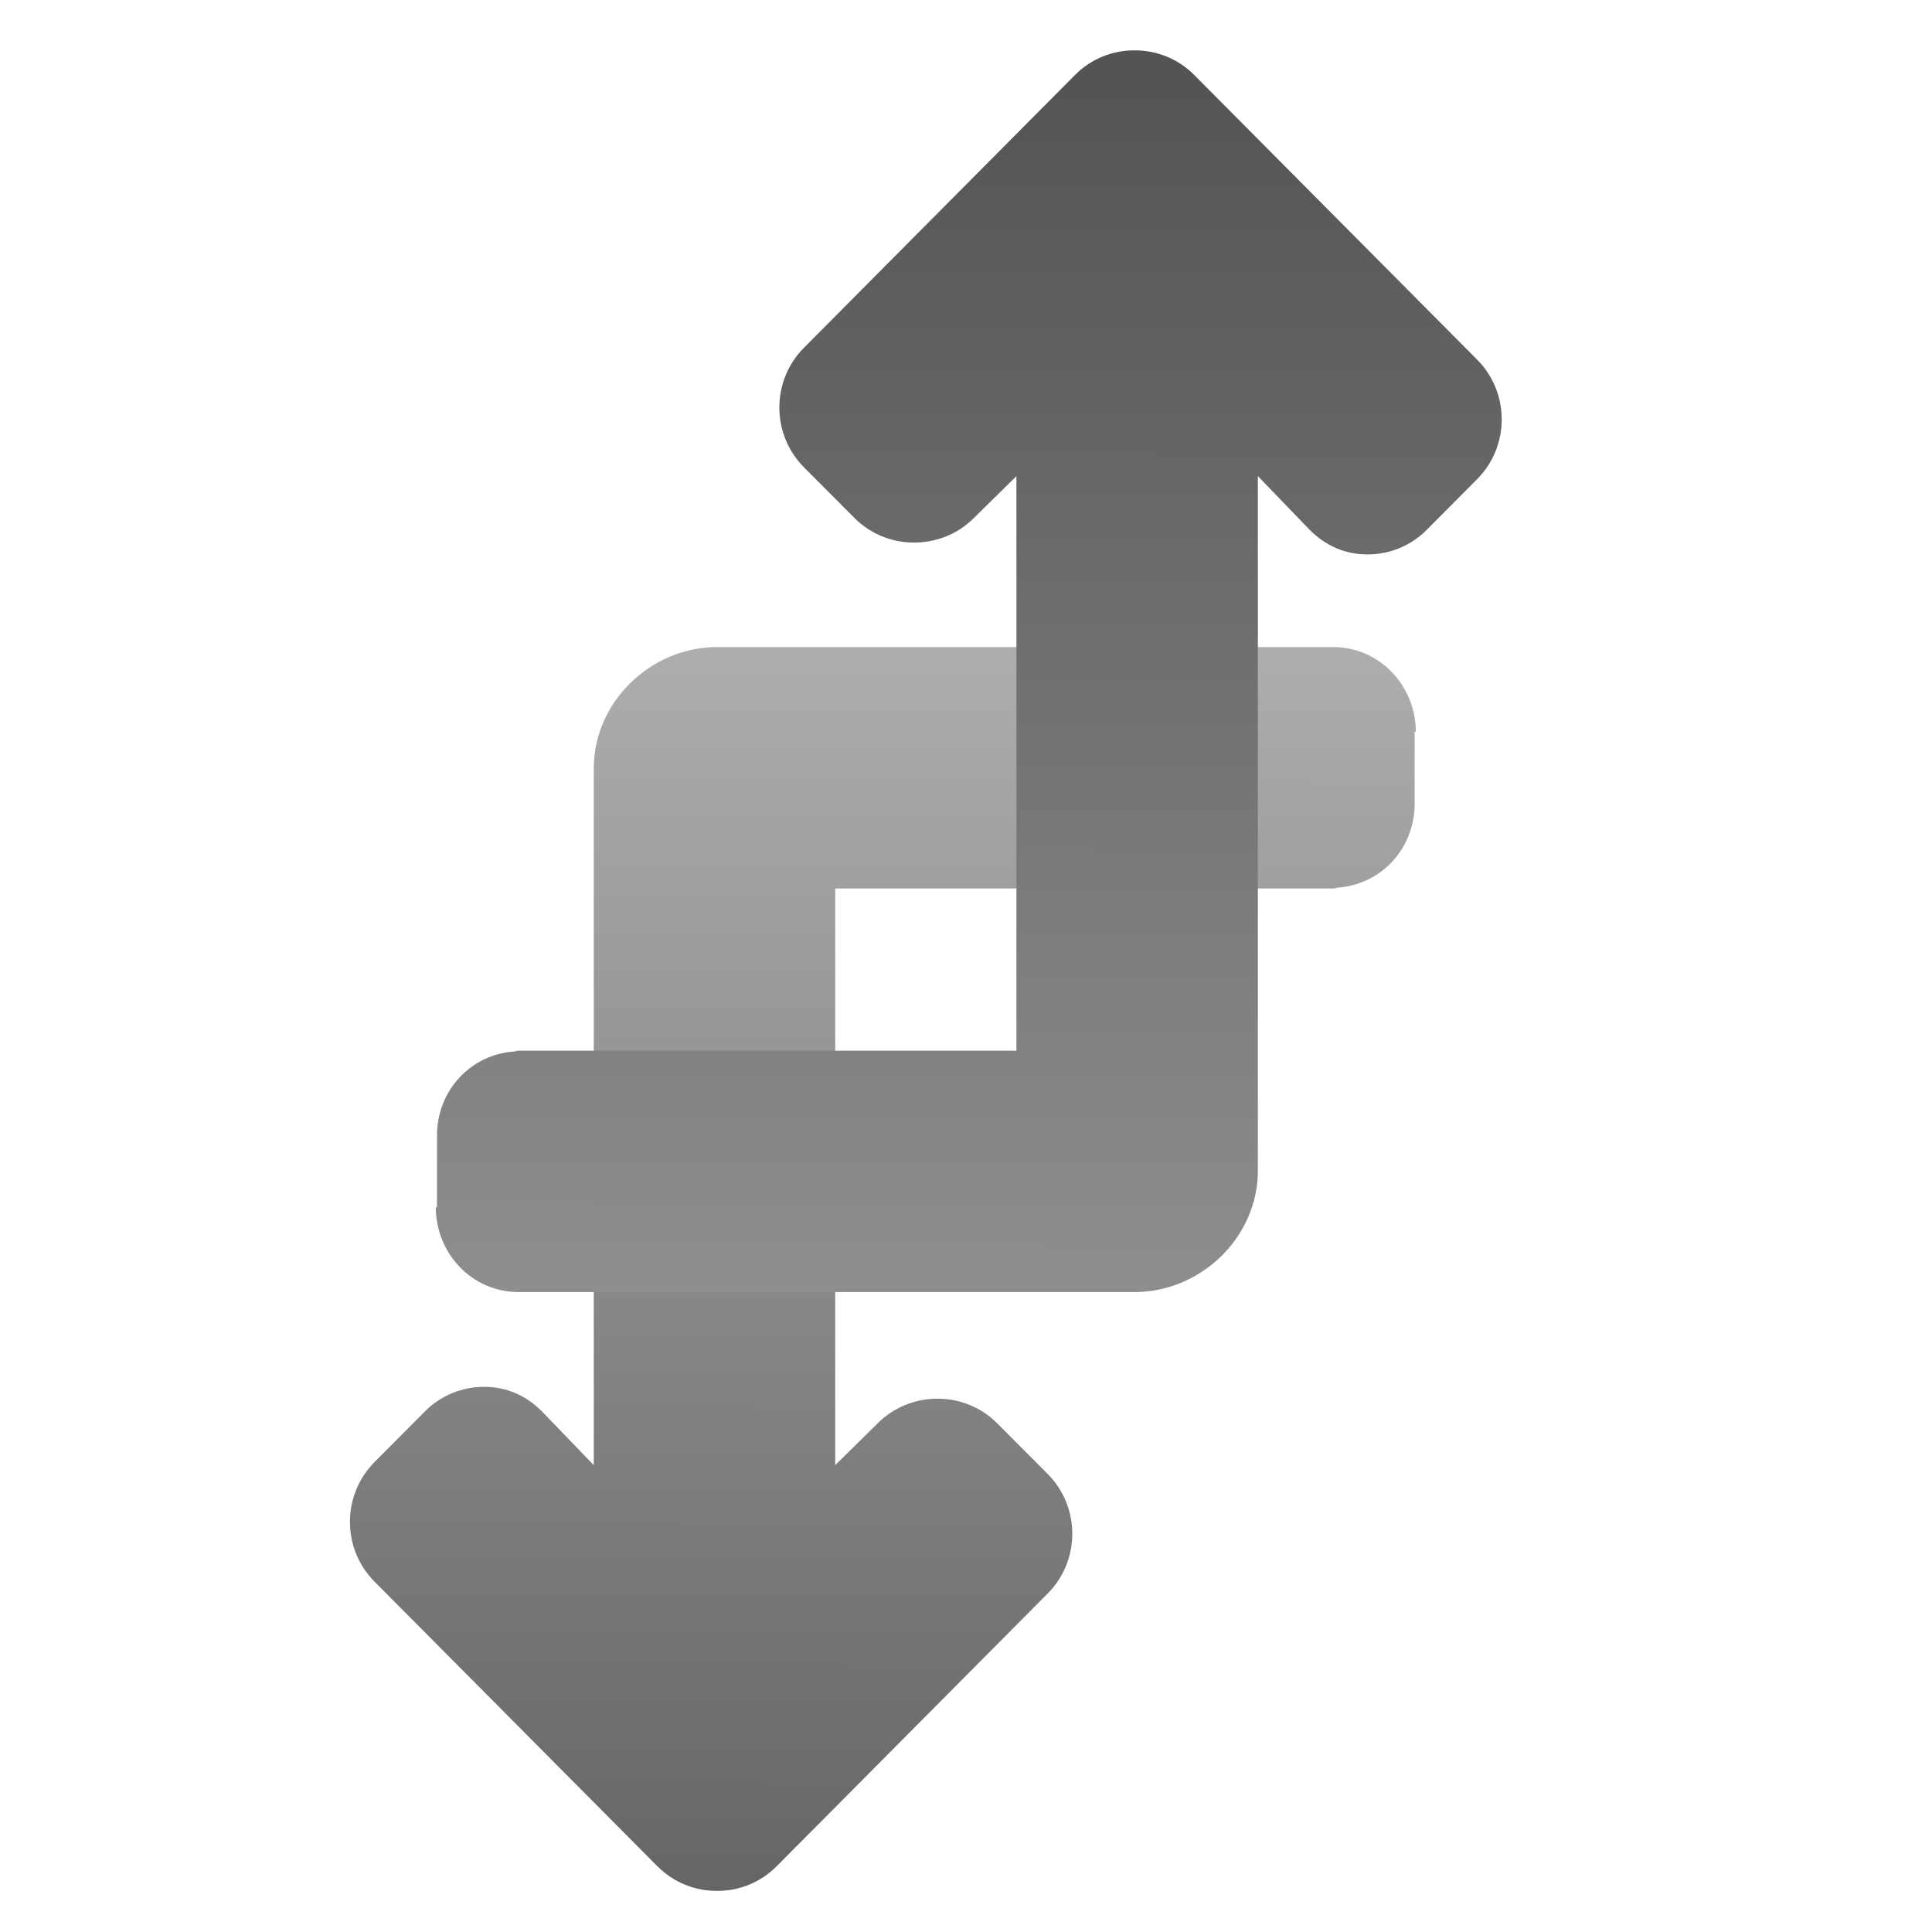
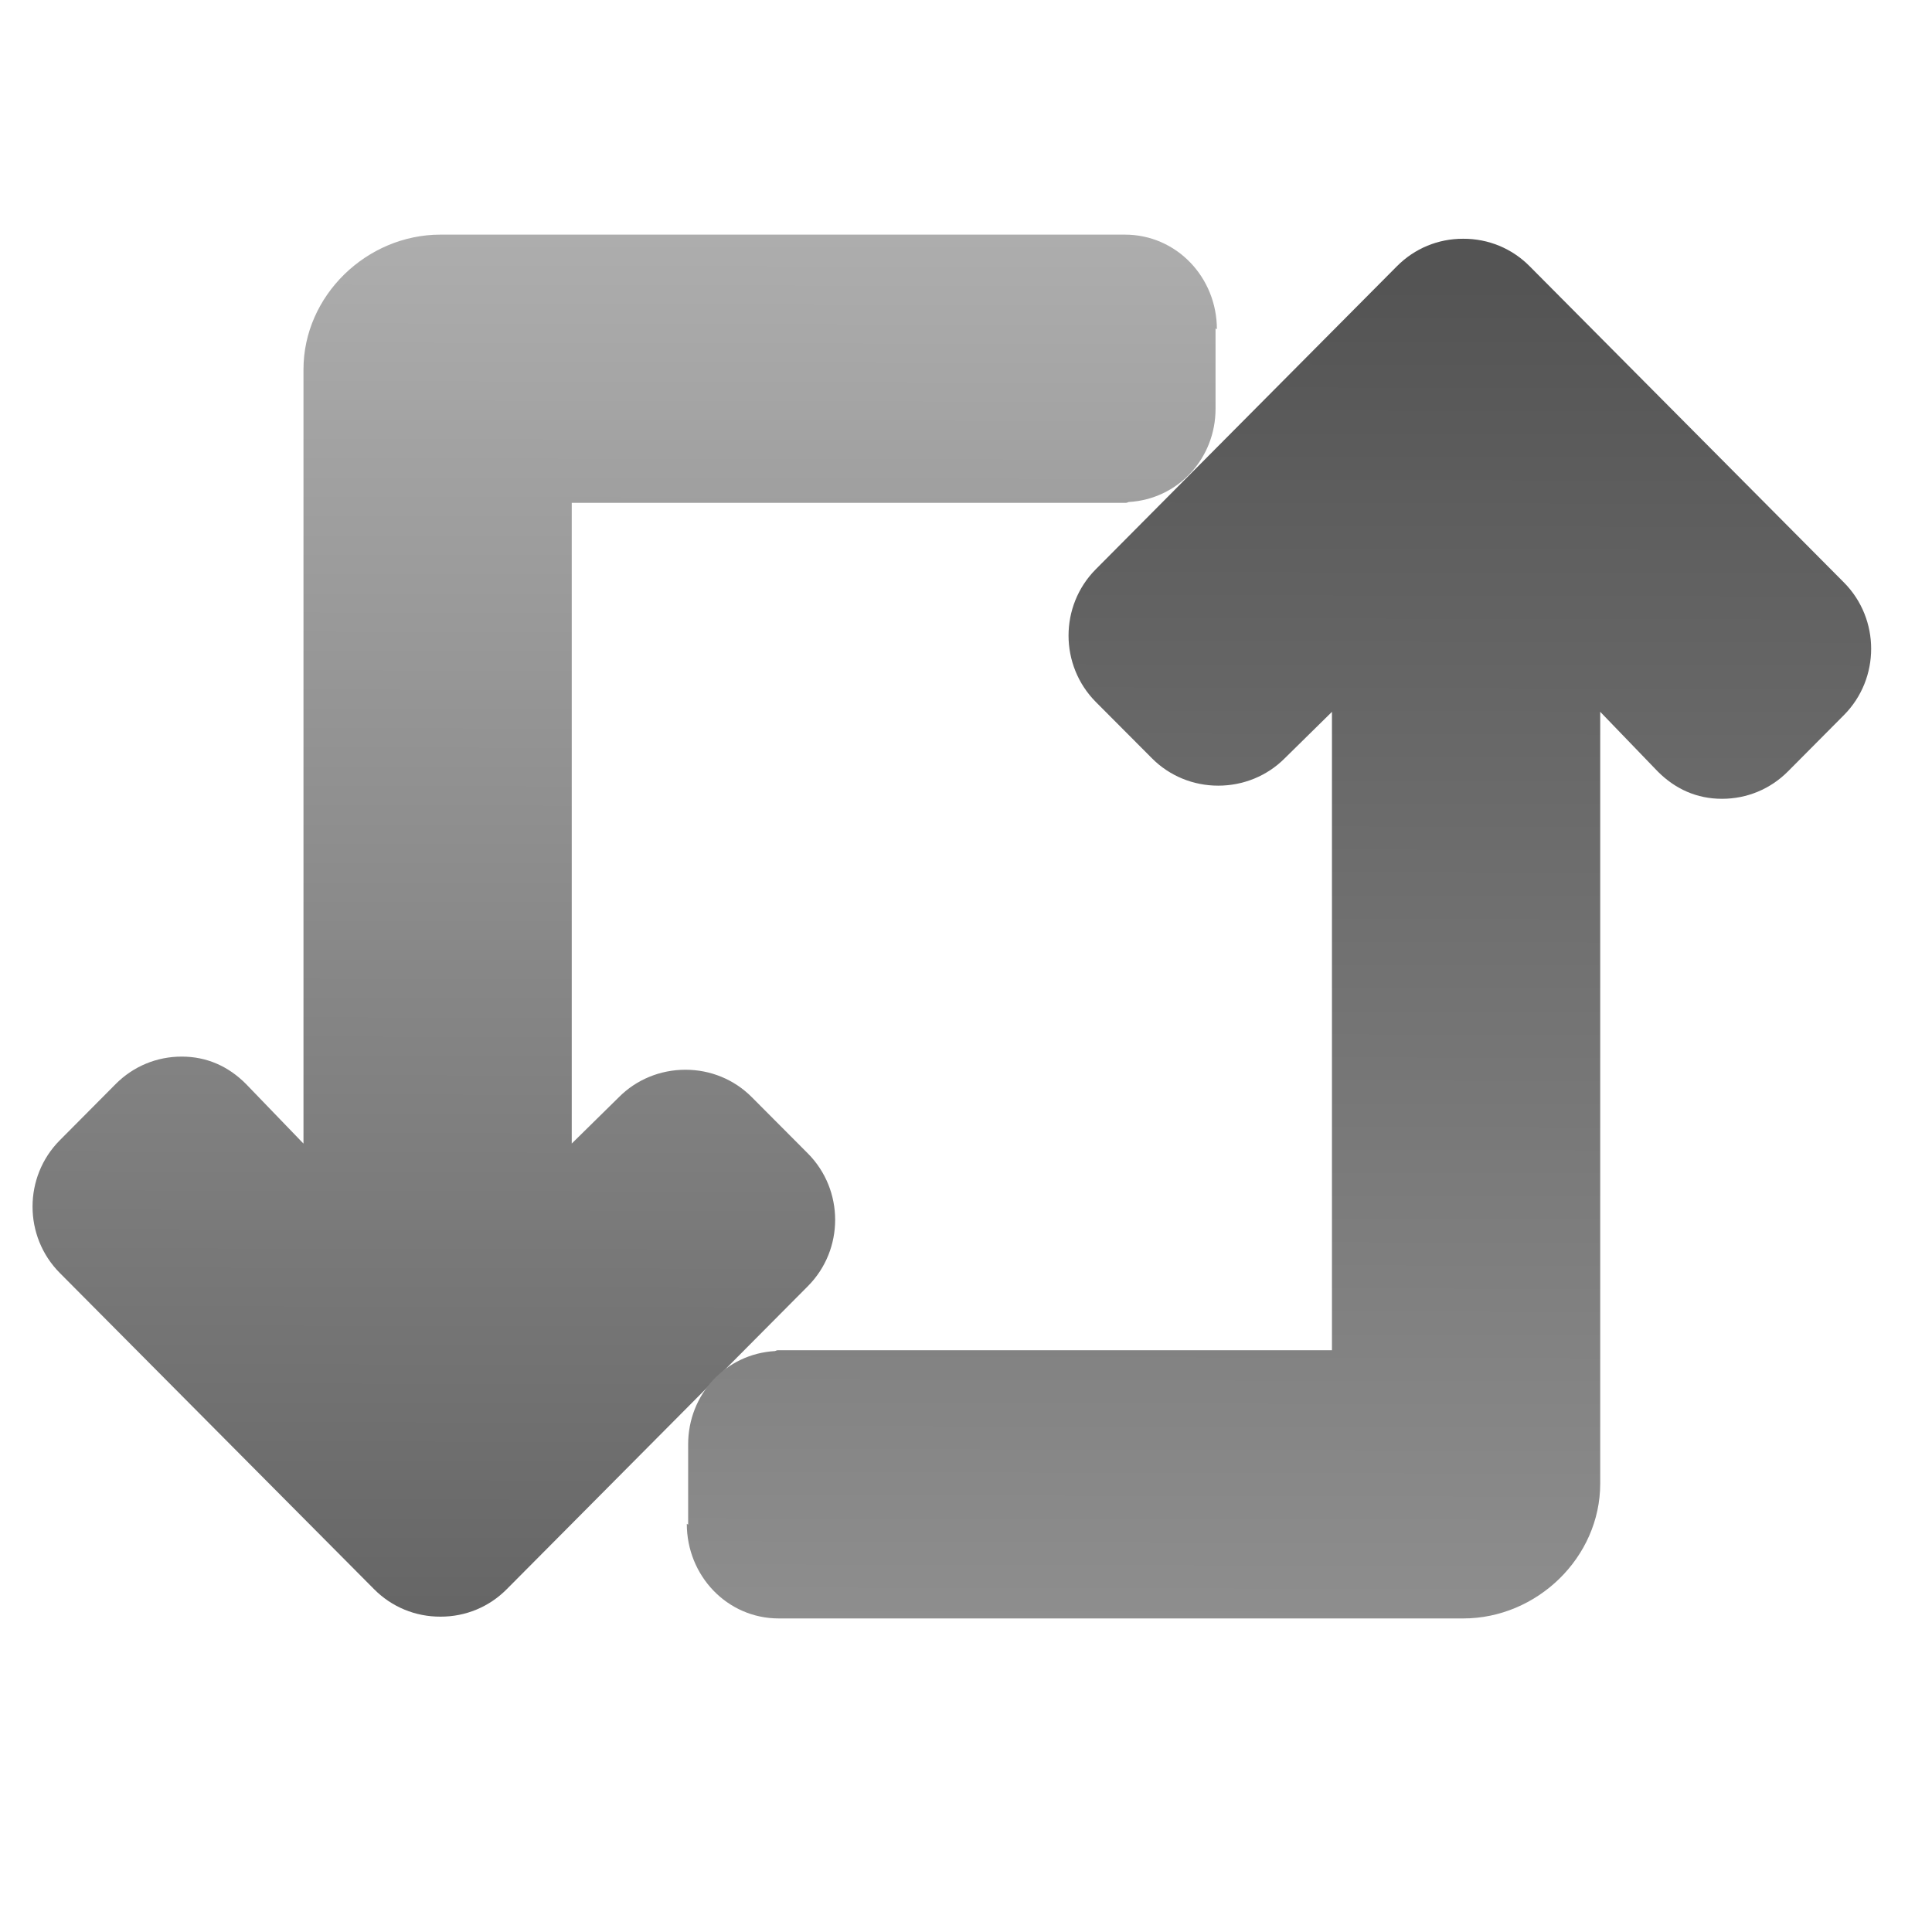
- <svg xmlns="http://www.w3.org/2000/svg" xmlns:xlink="http://www.w3.org/1999/xlink" fill="#000000" height="1000" width="1000" version="1.1" id="Layer_1" viewBox="0 0 614.985 614.985" xml:space="preserve">
+ <svg xmlns="http://www.w3.org/2000/svg" xmlns:xlink="http://www.w3.org/1999/xlink" fill="#000000" height="900" width="900" version="1.1" id="Layer_1" viewBox="0 0 553.486 553.486" xml:space="preserve">
  <defs id="defs11">
    <linearGradient id="linearGradient4813">
      <stop style="stop-color:#bababa;stop-opacity:1;" offset="0" id="stop4809" />
      <stop style="stop-color:#5a5a5a;stop-opacity:1;" offset="1" id="stop4811" />
    </linearGradient>
    <linearGradient id="linearGradient4718">
      <stop style="stop-color:#545454;stop-opacity:1;" offset="0" id="stop4714" />
      <stop style="stop-color:#9a9a9a;stop-opacity:1;" offset="1" id="stop4716" />
    </linearGradient>
    <linearGradient xlink:href="#linearGradient4718" id="linearGradient4720" x1="12.927" y1="301.083" x2="476.148" y2="300.14" gradientUnits="userSpaceOnUse" />
    <linearGradient xlink:href="#linearGradient4813" id="linearGradient4815" x1="473.787" y1="297.067" x2="-56.418" y2="298.01" gradientUnits="userSpaceOnUse" />
  </defs>
-   <g id="g6" transform="matrix(0,-1,-1,0,527.0311,608.5714)">
+   <g id="g6" transform="matrix(0,-1,-1,0,424.9645,469.8141)">
    <g id="g4">
      <path d="m 375.496,76.346 0.212,0.384 h -22.988 c -14.308,0 -25.912,10.772 -26.724,24.884 -0.212,0.48 -0.24,0.54 -0.24,1.092 V 261.17 H 142.203 l 13.292,-13.512 c 5.072,-5.032 7.856,-11.904 7.856,-19.064 0,-7.176 -2.788,-13.972 -7.856,-19.008 l -16.116,-16.056 c -10.476,-10.416 -27.536,-10.436 -38.02,-0.02 l -86.84,86.296 c -5.08,5.052 -7.872,11.792 -7.848,18.976 -0.024,7.196 2.768,13.948 7.848,18.996 l 90.608,90.052 c 5.244,5.216 12.128,7.812 19.012,7.812 6.884,0 13.768,-2.6 19.008,-7.812 l 16.112,-16.012 c 5.068,-5.04 7.864,-11.76 7.856,-18.928 0,-7.172 -2.788,-13.384 -7.856,-18.412 l -17.068,-16.456 h 221.777 c 21.188,0 38.628,-18.16 38.628,-39.236 v -196.08 c 0,-14.82 -12.264,-26.36 -27.1,-26.36 z" id="path2" style="fill:url(#linearGradient4815);fill-opacity:1" />
    </g>
  </g>
-   <g id="g6-1" transform="matrix(0,1,1,0,62.37491,16.03171)">
+   <g id="g6-1" transform="matrix(0,1,1,0,120.4128,68.39925)">
    <g id="g4-4">
      <path d="m 368.158,76.346 0.212,0.384 h -22.988 c -14.308,0 -25.912,10.772 -26.724,24.884 -0.212,0.48 -0.24,0.54 -0.24,1.092 V 261.17 H 135.532 l 13.292,-13.512 c 5.072,-5.032 7.856,-11.904 7.856,-19.064 0,-7.176 -2.788,-13.972 -7.856,-19.008 L 132.708,193.53 c -10.476,-10.416 -27.536,-10.436 -38.02,-0.02 l -86.84,86.296 c -5.08,5.052 -7.872,11.792 -7.848,18.976 -0.024,7.196 2.768,13.948 7.848,18.996 l 90.608,90.052 c 5.244,5.216 12.128,7.812 19.012,7.812 6.884,0 13.768,-2.6 19.008,-7.812 l 16.112,-16.012 c 5.068,-5.04 7.864,-11.76 7.856,-18.928 0,-7.172 -2.788,-13.384 -7.856,-18.412 L 135.52,338.022 h 221.11 c 21.188,0 38.628,-18.16 38.628,-39.236 v -196.08 c 0,-14.82 -12.264,-26.36 -27.1,-26.36 z" id="path2-0" style="fill:url(#linearGradient4720);fill-opacity:1" />
    </g>
  </g>
</svg>
